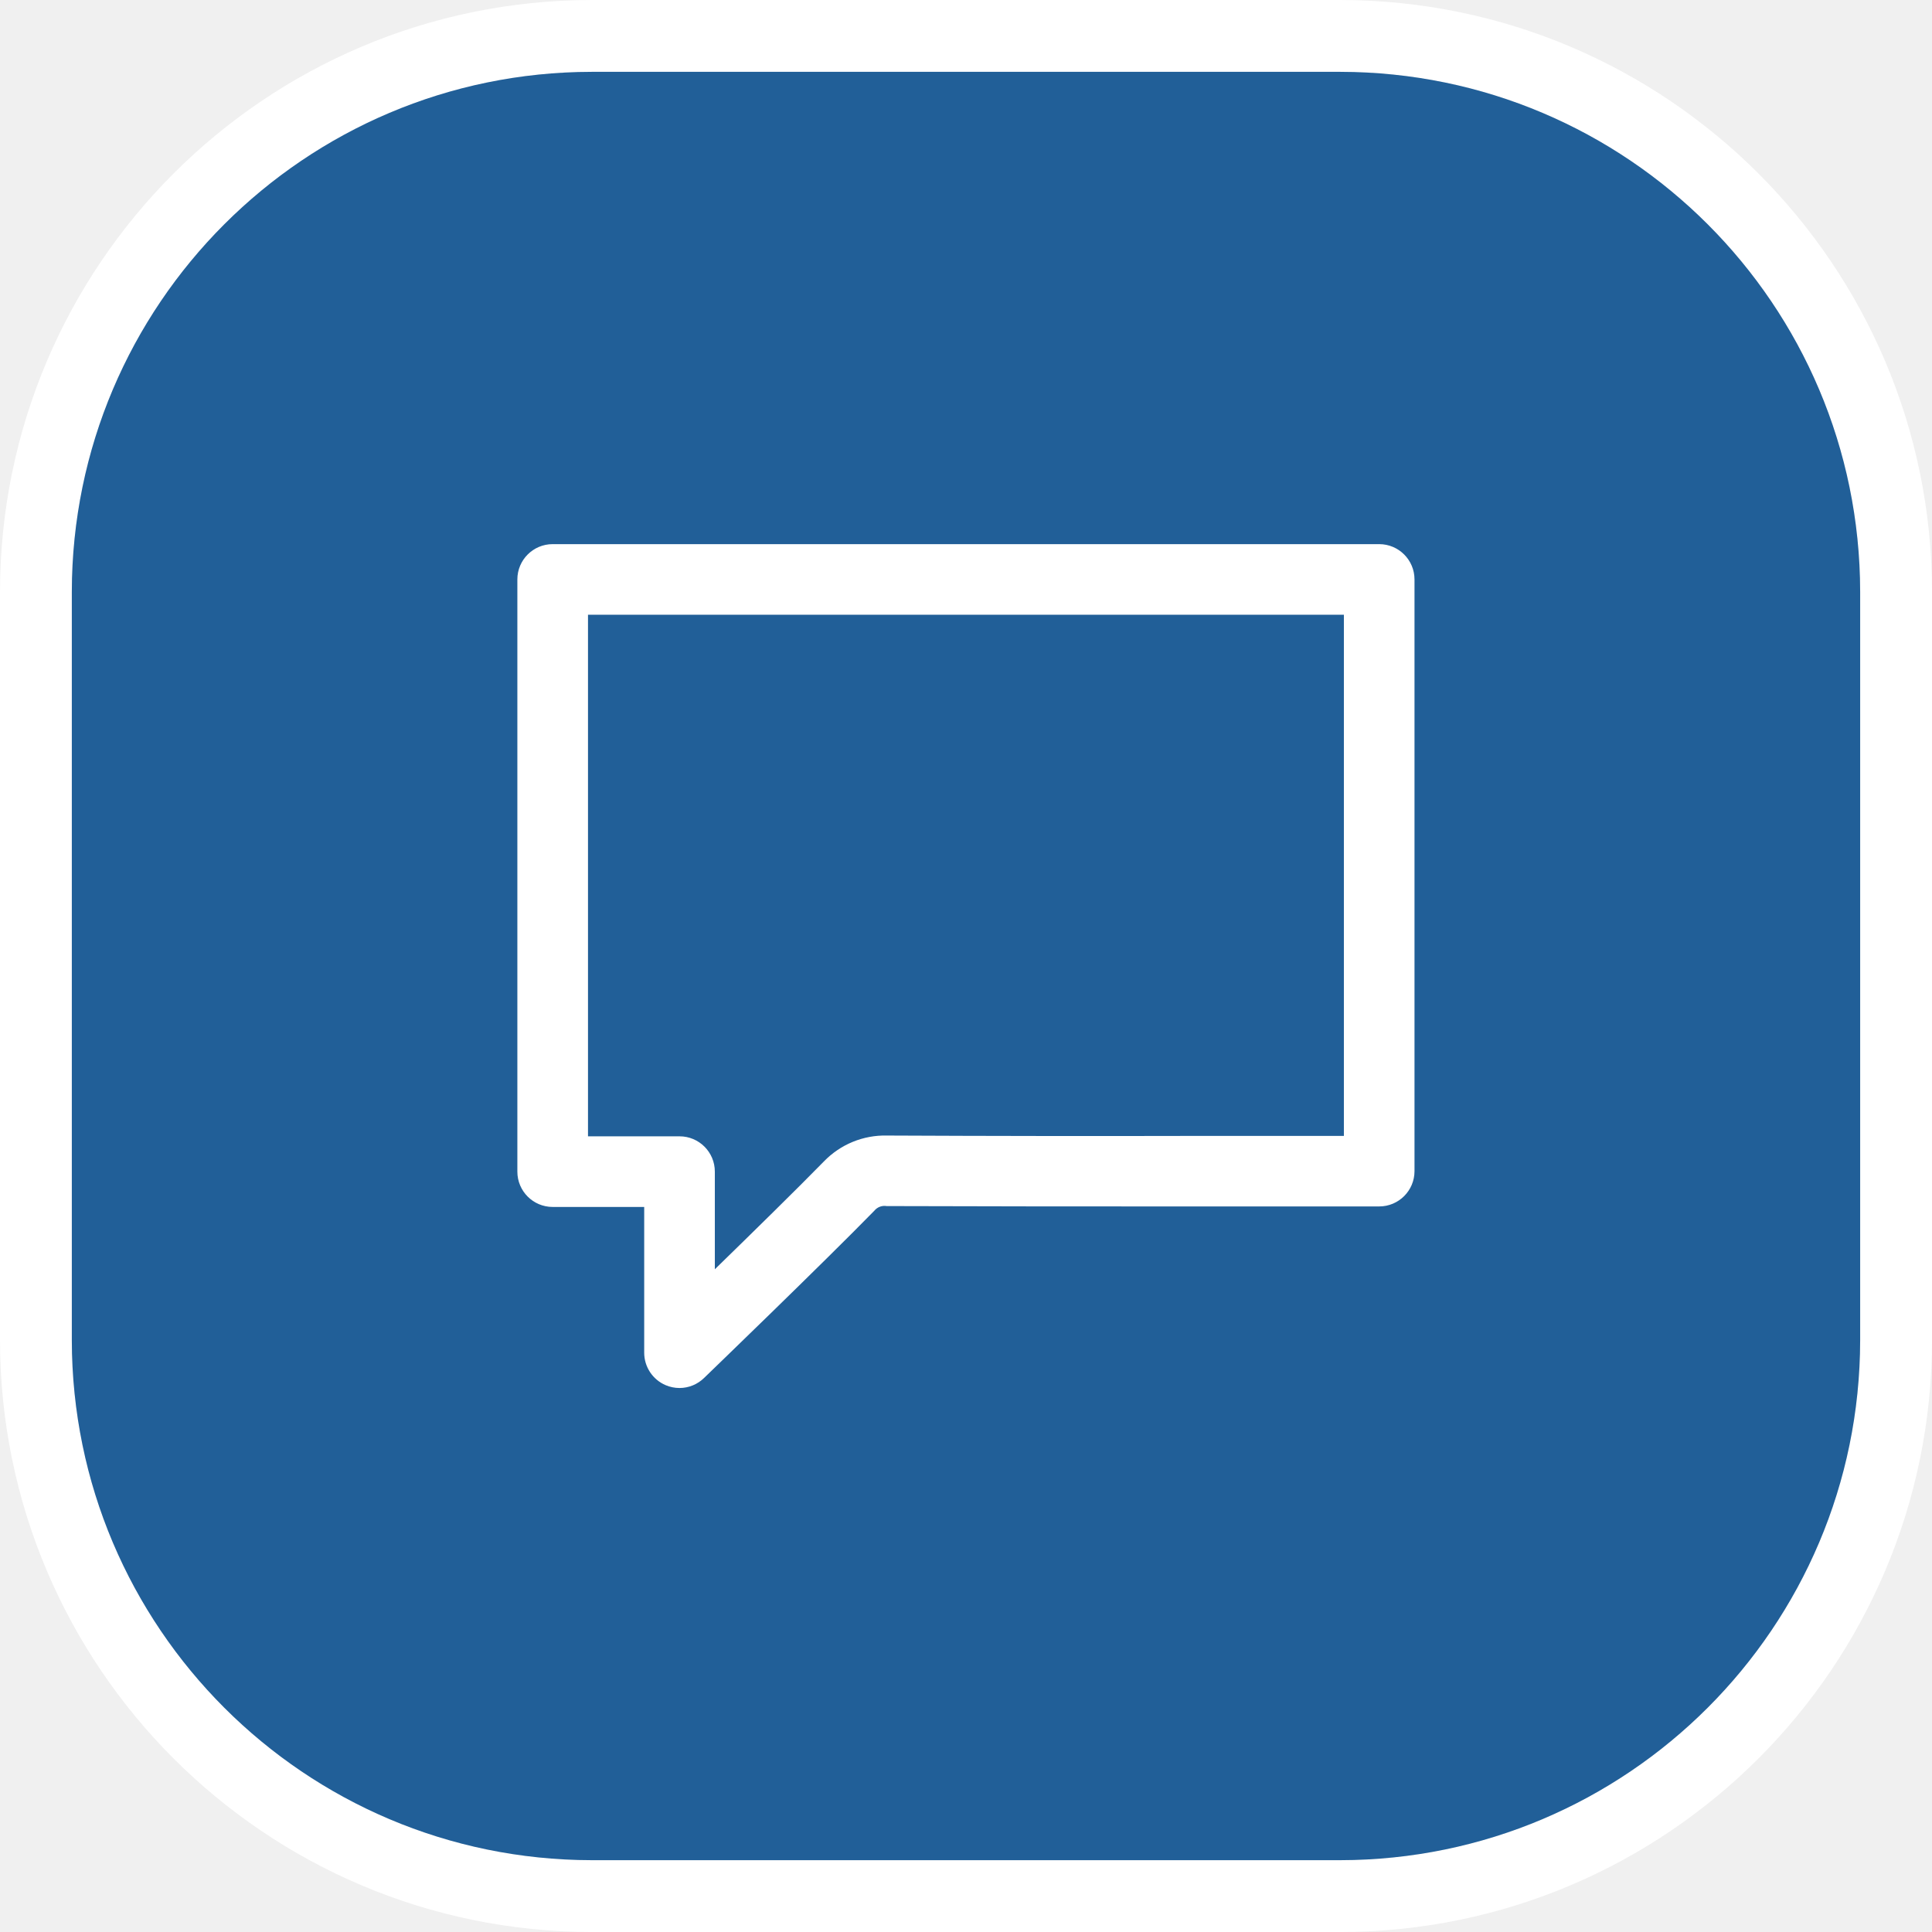
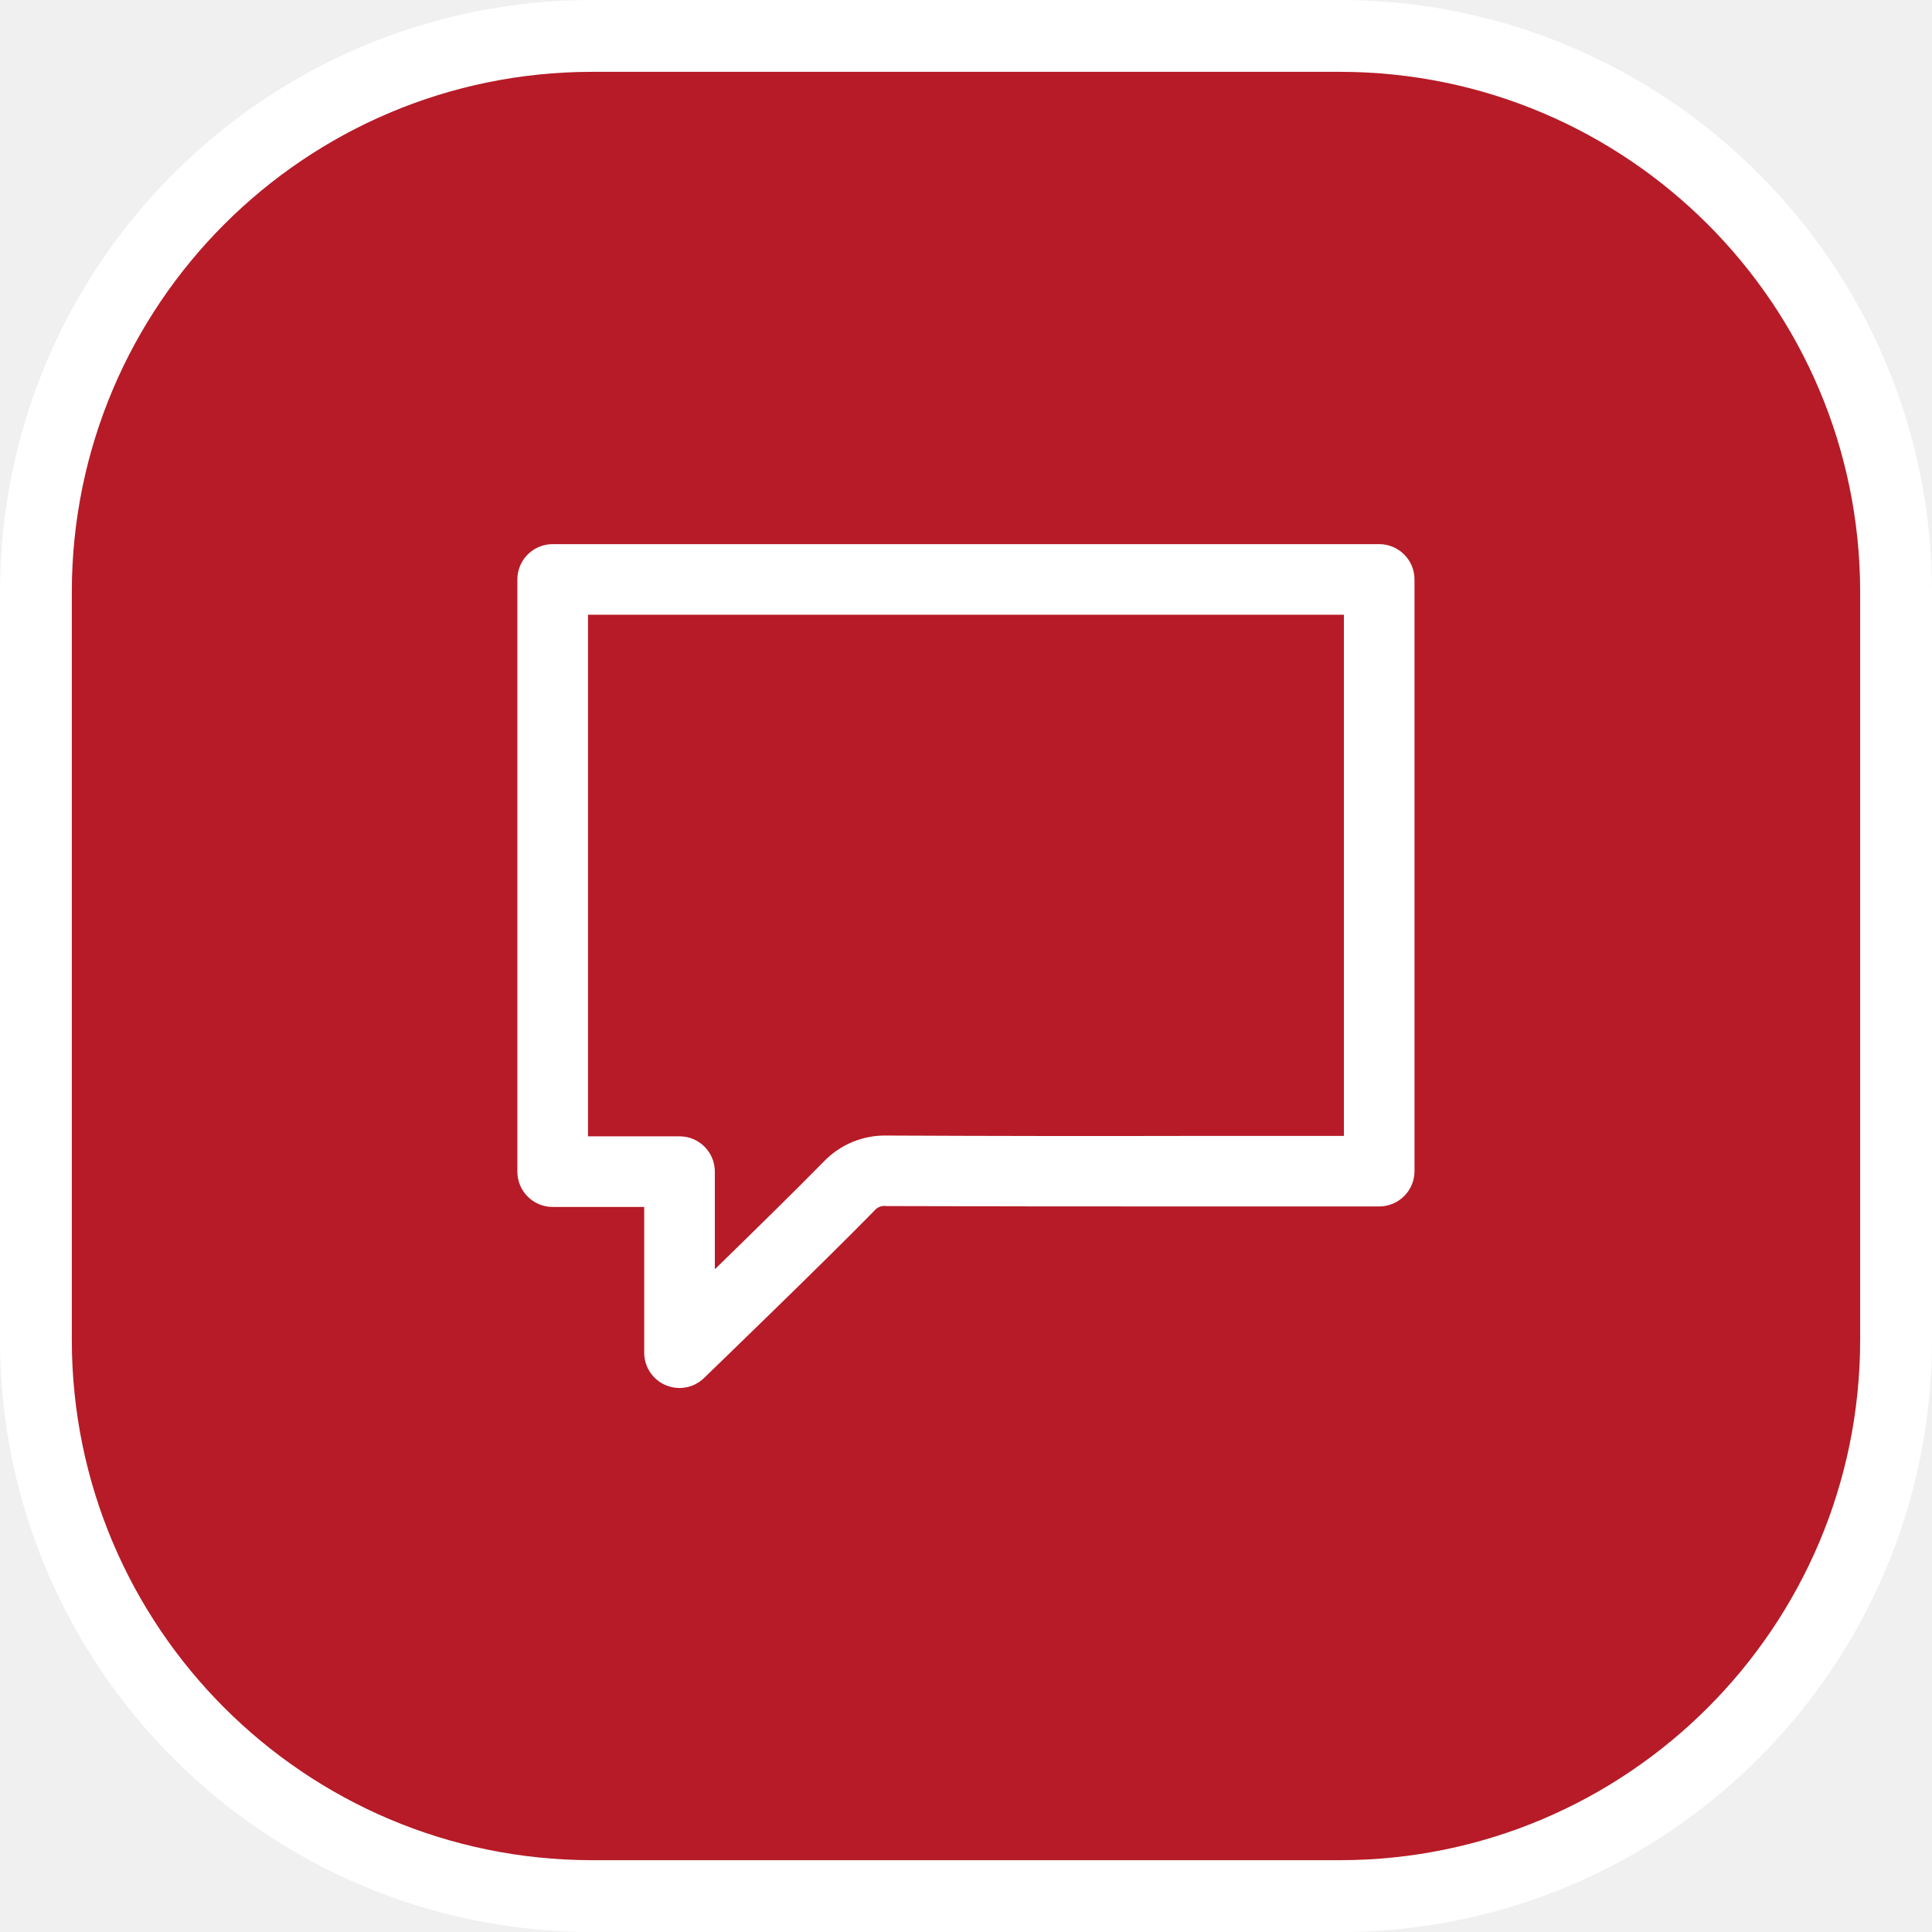
<svg xmlns="http://www.w3.org/2000/svg" width="164.898" height="164.898" viewBox="0 0 164.898 164.898">
  <g id="contactanos" transform="translate(-1380 -5653.486)">
    <g id="Grupo_141" data-name="Grupo 141" transform="translate(650.007 180)">
      <g id="Grupo_118" data-name="Grupo 118" transform="translate(729.993 5473.486)">
        <path id="Trazado_115" data-name="Trazado 115" d="M1879.7-97.96h-63.9a50.572,50.572,0,0,0-50.5,50.5v63.9a50.572,50.572,0,0,0,50.5,50.5h63.9a50.573,50.573,0,0,0,50.5-50.5v-63.9A50.573,50.573,0,0,0,1879.7-97.96Zm44.368,114.4A44.427,44.427,0,0,1,1879.7,60.806h-63.9a44.427,44.427,0,0,1-44.368-44.368v-63.9A44.427,44.427,0,0,1,1815.8-91.828h63.9a44.427,44.427,0,0,1,44.368,44.368Z" transform="translate(-1765.3 97.96)" fill="#fff" />
-         <path id="Trazado_173" data-name="Trazado 173" d="M1919.715-51.812v63.9a44.427,44.427,0,0,1-44.368,44.368h-63.9a44.427,44.427,0,0,1-44.368-44.368v-63.9a44.427,44.427,0,0,1,44.368-44.368h63.9A44.427,44.427,0,0,1,1919.715-51.812Z" transform="translate(-1760.949 102.312)" style="fill: rgb(33, 95, 152);" />
+         <path id="Trazado_173" data-name="Trazado 173" d="M1919.715-51.812v63.9a44.427,44.427,0,0,1-44.368,44.368h-63.9a44.427,44.427,0,0,1-44.368-44.368v-63.9a44.427,44.427,0,0,1,44.368-44.368h63.9A44.427,44.427,0,0,1,1919.715-51.812Z" transform="translate(-1760.949 102.312)" fill="#b61b27" />
      </g>
      <g id="Grupo_134" data-name="Grupo 134" transform="translate(774.151 5519.928)">
        <g id="Grupo_133" data-name="Grupo 133">
          <g id="Grupo_132" data-name="Grupo 132">
            <path id="Trazado_175" data-name="Trazado 175" d="M1791.959-12.453a3.023,3.023,0,0,1-1.182-.241,3.015,3.015,0,0,1-1.833-2.773V-27.906h-7.812a3.015,3.015,0,0,1-3.014-3.014V-81.464a3.015,3.015,0,0,1,3.014-3.014h70.544a3.015,3.015,0,0,1,3.014,3.014v50.5a3.013,3.013,0,0,1-3.014,3.014l-15.48,0q-13.28.01-26.538-.031h-.021a1.117,1.117,0,0,0-1.054.4c-4.358,4.461-14.12,13.875-14.533,14.275A3,3,0,0,1,1791.959-12.453Zm-7.812-21.481h7.812a3.013,3.013,0,0,1,3.014,3.014v8.333c3.155-3.073,7.027-6.869,9.3-9.194A7.239,7.239,0,0,1,1809.686-34q13.254.062,26.507.031l12.47,0V-78.45h-64.516Z" transform="translate(-1778.119 84.478)" fill="#fff" />
          </g>
        </g>
      </g>
    </g>
  </g>
</svg>
